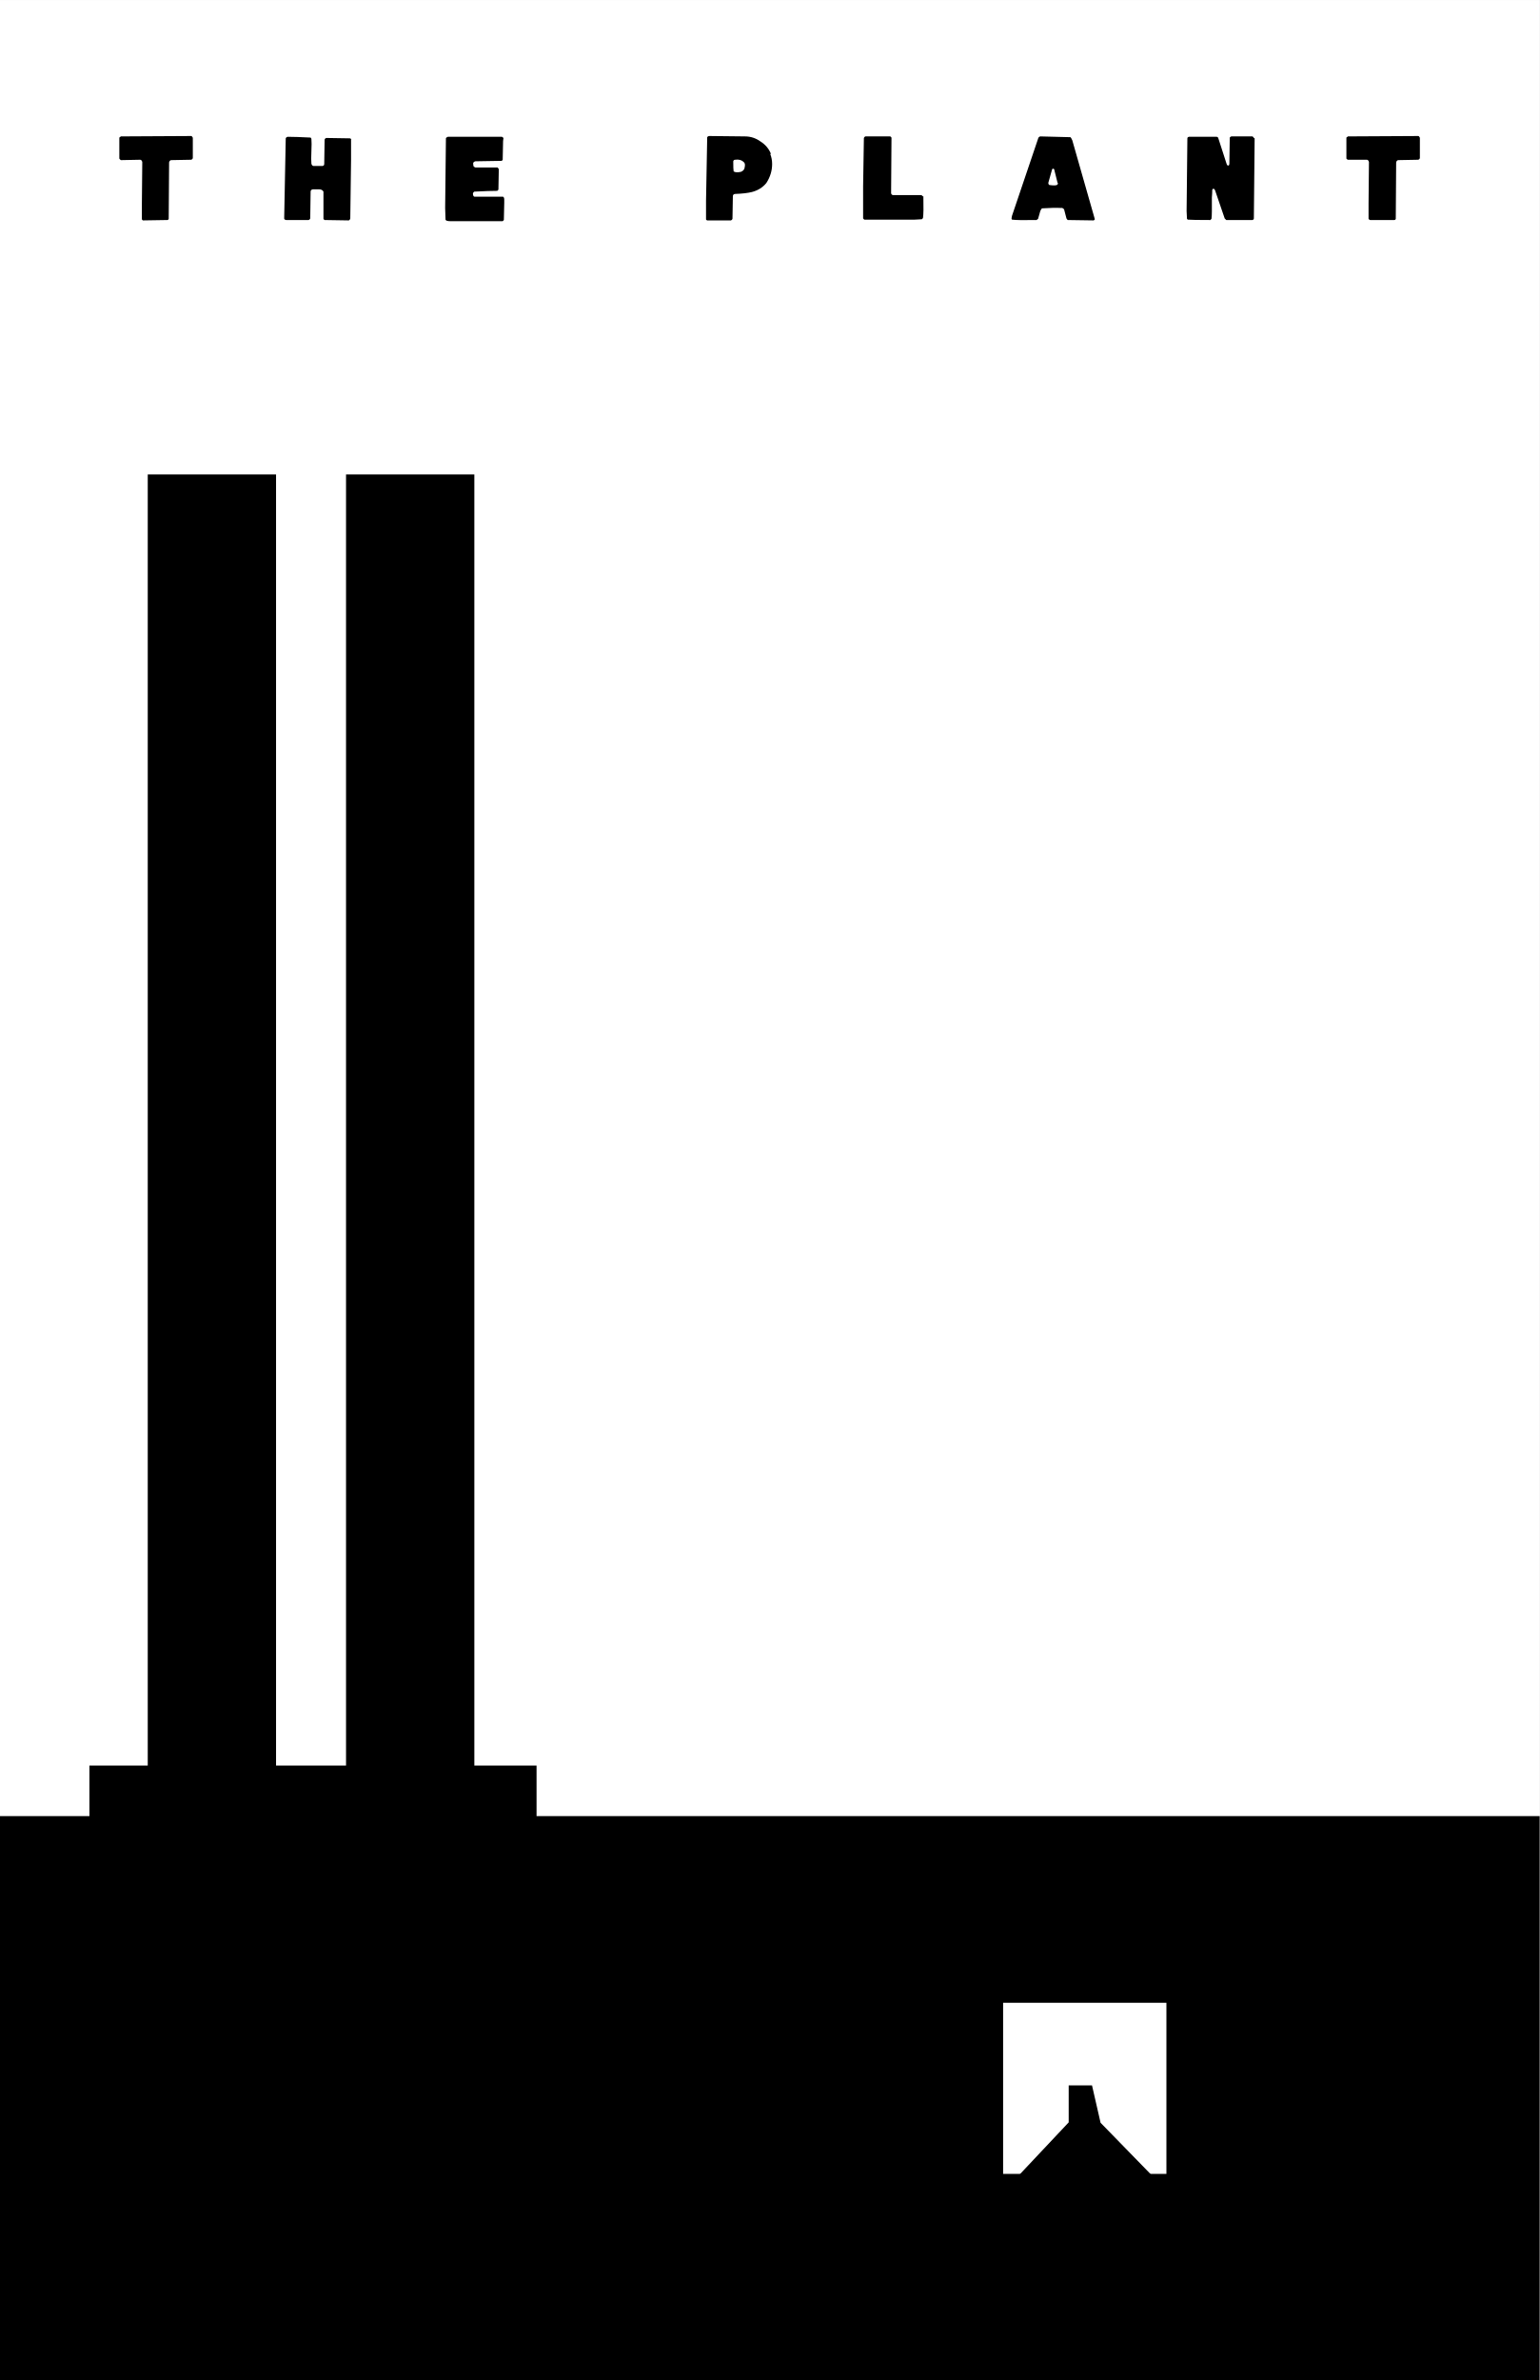
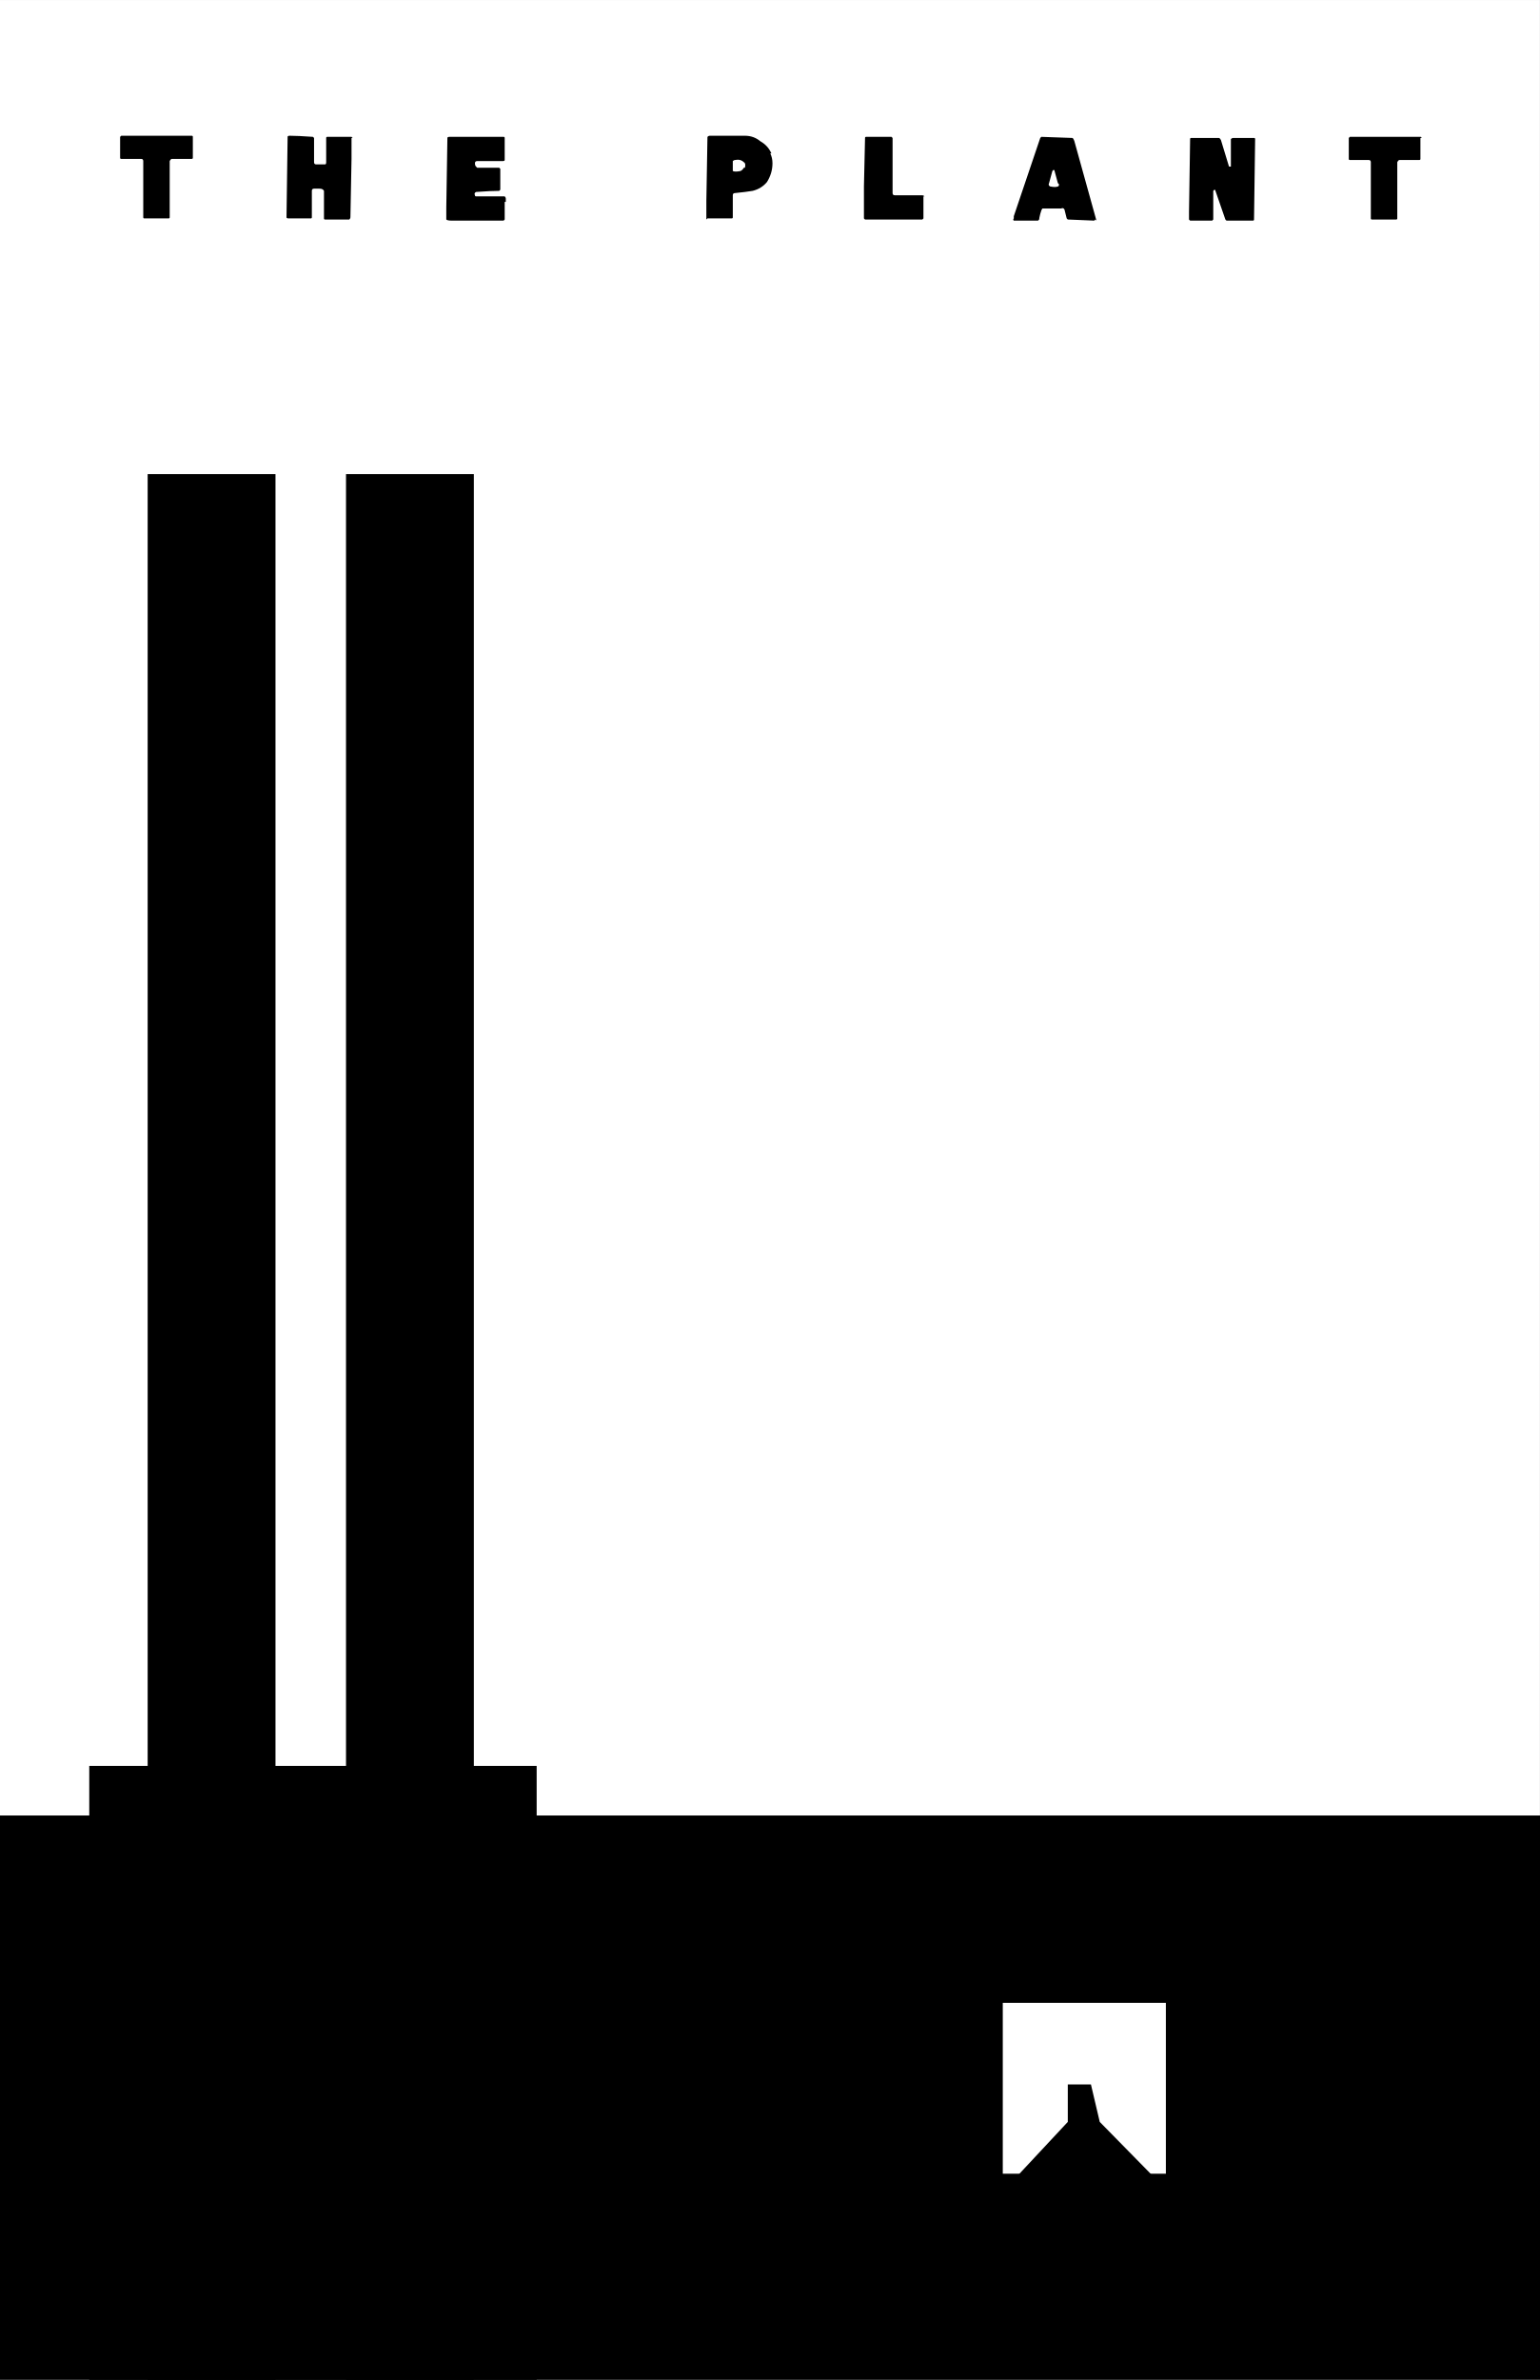
- <svg xmlns="http://www.w3.org/2000/svg" width="139.7" height="215.9" viewBox="0 0 495 765" version="1.1">
-   <g transform="translate(-124.5472,-287.3622)">
-     <rect width="495" height="765" x="124.5" y="287.4" fill="#fff" />
-     <g transform="translate(4.0944883e-6,162.5134)">
-       <g transform="matrix(1.25,0,0,-1.25,124.5472,889.8488)">
-         <g transform="matrix(1,0,0,-1,29.1917,555.6242)">
-           <path d="m20.4-21.1 0 5.4q-0.1 0.3-0.4 0.4l-5.2 0.1q-0.4 0.1-0.5 0.6L14.2-0.1Q14.1 0.2 13.8 0.2L7.6 0.3Q7.3 0.2 7.3-0.1l0-4 0.1-10.6q-0.1-0.5-0.5-0.6L1.9-15.2Q1.7-15.3 1.5-15.6l0-5.4 0.4-0.3 18.1-0.1q0.3 0.1 0.3 0.4zM61.1-20.7l0 5.4-0.2 15.1q-0.1 0.4-0.4 0.5l-6.2-0.1q-0.2-0.1-0.3-0.3 0-2.3 0-7-0.3-0.6-1.2-0.6-1.4 0-1.5 0-0.6 0.1-0.6 0.6l-0.1 6.9q-0.1 0.3-0.4 0.4l-5.8 0q-0.5-0.1-0.5-0.4l0.4-20.6q0.1-0.3 0.5-0.4 2 0 5.9 0.2l0.2 0.3q0.1 1.1 0 3.2-0.1 2.2 0 3.2 0.1 0.5 0.5 0.6l2.4 0q0.4-0.1 0.4-0.5l0.1-6.3q0.1-0.3 0.4-0.4l6.2 0.1 0.3 0.3zM100.5-4.2l-0.1 4.4-0.3 0.3-13.4 0q-1.2 0-1.3-0.4l-0.1-3 0.2-17.9q0-0.2 0.5-0.4l13.9 0q0.2 0.1 0.4 0.3l-0.1 0.8-0.1 4.8q-0.1 0.3-0.5 0.3-0.6 0-0.6 0l-5.9 0.1q-0.5 0.1-0.6 0.5 0 0.7 0.2 0.9l0.4 0.2 5.7 0 0.3 0.4-0.1 5.3-0.3 0.3q-2 0-5.9 0.2-0.5 0.3-0.3 0.9 0.1 0.4 0.4 0.4l7.3 0q0.3 0.2 0.3 0.7 0 0.4 0 0.8zM168.9-16.8q0.5 1.2 0.5 2.6 0 2.6-1.5 4.9-1.4 1.7-3.7 2.3-1.6 0.4-4.4 0.5-0.5 0.1-0.5 0.6l-0.1 5.8q-0.1 0.3-0.4 0.4l-6.1 0q-0.3-0.1-0.3-0.3l0-4.8 0.3-16.3q0.2-0.3 0.6-0.3l9.1 0.1q2.2 0 4 1.3 1.9 1.2 2.7 3.2zm-6.6 3.6q0.3-1.1-0.2-1.5-0.8-0.8-2.2-0.6-0.4 0-0.5 0.4 0 2.1 0.1 2.6 0.6 0.4 1.9 0.1 0.7-0.3 0.9-0.9zM208.3-5.9q0.1 4.2-0.1 5.6l-0.3 0.3-1.8 0.1-13 0-0.3-0.3 0-8.3 0.2-12.4q0.1-0.3 0.4-0.4l6.4 0 0.3 0.3-0.1 14.3q0.1 0.5 0.6 0.5l7 0q0.4 0 0.5 0.3zM252.4 0q0 0.1-0.3 0.3l-6.7-0.1-0.3-0.4-0.6-2.3q-0.3-0.5-0.9-0.4-1.6-0.1-4.8 0.1-0.4 0.4-0.6 1.3-0.3 1-0.4 1.4l-0.4 0.3q-4.8 0.1-6.3-0.1-0.2-0.2-0.1-0.5 0.1-0.5 0.1-0.5l6.8-20.1q0.1-0.1 0.4-0.3l7.8 0.2q0.2 0.1 0.5 0.8l5.8 20.3zm-9.6-9.4-0.8-3.2q0-0.4-0.4-0.4-0.1 0-0.2 0.2l-0.9 3.2q-0.2 0.5 0.2 0.8 1.5 0.2 1.9 0 0.3-0.1 0.3-0.5zM293.5-20.8l-0.2 20.6q0 0.3-0.4 0.4l-6.7 0-0.4-0.4-2.5-7.3q-0.1-0.2-0.4-0.4l-0.3 0.3q0 0.9-0.1 2l0 3.5q0 1.2-0.1 2l-0.3 0.3q-4.7 0-5.8-0.1l-0.2-0.2-0.1-2 0.2-18.7q0-0.3 0.4-0.4l7.1 0q0.4 0 0.5 0.5l2.1 6.5q0.1 0.3 0.3 0.4 0.2 0 0.3-0.1 0.1-0.2 0.1-0.4l0.1-6.7q0.2-0.3 0.5-0.3l5.3 0q0.3 0.1 0.3 0.3zM336-21.1l0 5.4q-0.1 0.3-0.4 0.4l-5.2 0.1q-0.4 0.1-0.5 0.6l-0.1 14.5q-0.1 0.3-0.4 0.3l-6.2 0q-0.3-0.1-0.4-0.3l0-4 0.1-10.6q-0.1-0.5-0.5-0.6l-4.9 0q-0.3-0.1-0.4-0.3l0-5.4 0.4-0.3 18.1-0.1q0.3 0.1 0.3 0.4z" />
-         </g>
-         <path d="M0 0 396 0 396 145 0 145 0 0ZM38 27l33 0 0 504-33 0 0-504zM89 27l33 0 0 504-33 0 0-504zM23 129l115 0 0 29-115 0 0-29z" fill="#000" />
-         <path d="m258 53 42 0 0 44-42 0 0-44z" fill="#fff" />
-         <g transform="translate(258.8654,49.25)">
-           <path d="m0 0 16 17 0 9.5 6 0 2.2-9.6L39.5 1.2 0 0Z" fill="#000" />
-         </g>
-         <path d="m317 52 42 0 0 44-42 0 0-44z" fill="#000" />
-         <path d="m18 490 133 0 0 49-133 0 0-49z" fill="#fff" />
-       </g>
-     </g>
-   </g>
+ <svg xmlns="http://www.w3.org/2000/svg" width="39.4" height="60.9" viewBox="0 0 139.7 215.9" version="1.1">
+   <rect y="0" x="0" height="215.9" width="139.7" fill="#fff" />
+   <rect y="164.7" x="-1" height="51.2" width="141.7" fill="#000" />
+   <rect y="160.2" x="8.1" height="55.7" width="40.6" fill="#000" />
+   <rect y="43" x="31.4" height="172.9" width="11.6" fill="#000" />
+   <rect y="43" x="13.4" height="172.9" width="11.6" fill="#000" />
+   <path d="m17.5 12.4 0 1.9q0 0.1-0.1 0.1l-1.8 0q-0.1 0-0.2 0.2l0 5.1q0 0.1-0.1 0.1l-2.2 0q-0.1 0-0.1-0.1l0-1.4 0-3.7q0-0.2-0.2-0.2l-1.8 0q-0.1 0-0.1-0.1l0-1.9 0.1-0.1 6.4 0q0.1 0 0.1 0.1zm14.4 0.1 0 1.9-0.1 5.3q0 0.1-0.1 0.2L29.5 19.9q-0.1 0-0.1-0.1 0-0.8 0-2.5-0.1-0.2-0.4-0.2-0.5 0-0.5 0-0.2 0-0.2 0.2l0 2.4q0 0.1-0.1 0.1l-2 0q-0.2 0-0.2-0.1l0.1-7.3q0-0.1 0.2-0.1 0.7 0 2.1 0.1l0.1 0.1q0 0.4 0 1.1 0 0.8 0 1.1 0 0.2 0.2 0.2l0.8 0q0.1 0 0.1-0.2l0-2.2q0-0.1 0.1-0.1l2.2 0 0.1 0.1zm13.9 5.8 0 1.6-0.1 0.1-4.7 0q-0.4 0-0.5-0.1l0-1.1 0.1-6.3q0-0.1 0.2-0.1l4.9 0q0.1 0 0.1 0.1l0 0.3 0 1.7q0 0.1-0.2 0.1-0.2 0-0.2 0l-2.1 0q-0.2 0-0.2 0.2 0 0.2 0.1 0.3l0.1 0.1 2 0 0.1 0.1 0 1.9-0.1 0.1q-0.7 0-2.1 0.1-0.2 0.1-0.1 0.3 0 0.1 0.1 0.1l2.6 0q0.1 0.1 0.1 0.2 0 0.1 0 0.3zm24.1-4.4q0.2 0.4 0.2 0.9 0 0.9-0.5 1.7-0.5 0.6-1.3 0.8-0.6 0.1-1.6 0.2-0.2 0-0.2 0.2l0 2q0 0.1-0.1 0.1l-2.2 0Q64.1 19.9 64.1 19.9l0-1.7 0.1-5.8q0.1-0.1 0.2-0.1l3.2 0q0.8 0 1.4 0.5 0.7 0.4 1 1.1zm-2.3 1.3q0.1-0.4-0.1-0.5-0.3-0.3-0.8-0.2-0.1 0-0.2 0.1 0 0.7 0 0.9 0.2 0.1 0.7 0 0.2-0.1 0.3-0.3zm16.2 2.6q0 1.5 0 2l-0.1 0.1-0.6 0-4.6 0-0.1-0.1 0-2.9 0.1-4.4q0-0.1 0.1-0.1l2.3 0 0.1 0.1 0 5q0 0.2 0.2 0.2l2.5 0q0.1 0 0.2 0.1zm15.6 2.1q0 0-0.1 0.1L96.9 19.9 96.8 19.8 96.6 19q-0.1-0.2-0.3-0.1-0.6 0-1.7 0-0.1 0.1-0.2 0.5-0.1 0.4-0.1 0.5l-0.1 0.1q-1.7 0-2.2 0-0.1-0.1 0-0.2 0-0.2 0-0.2l2.4-7.1q0 0 0.1-0.1l2.8 0.1q0.1 0 0.2 0.3l2 7.2zm-3.4-3.3-0.3-1.1q0-0.1-0.1-0.1 0 0-0.1 0.1l-0.3 1.1q-0.1 0.2 0.1 0.3 0.5 0.1 0.7 0 0.1 0 0.1-0.2zm17.9-4-0.1 7.3q0 0.1-0.1 0.1l-2.4 0-0.1-0.1-0.9-2.6q0-0.1-0.1-0.1l-0.1 0.1q0 0.3 0 0.7l0 1.2q0 0.4 0 0.7l-0.1 0.1q-1.7 0-2 0l-0.1-0.1 0-0.7 0.1-6.6q0-0.1 0.1-0.1l2.5 0q0.1 0 0.2 0.2l0.7 2.3q0 0.1 0.1 0.1 0.1 0 0.1 0 0-0.1 0-0.1l0-2.4q0.1-0.1 0.2-0.1l1.9 0q0.1 0 0.1 0.1zm15-0.1 0 1.9q0 0.1-0.1 0.1l-1.8 0q-0.1 0-0.2 0.2l0 5.1q0 0.1-0.1 0.1l-2.2 0q-0.1 0-0.1-0.1l0-1.4 0-3.7q0-0.2-0.2-0.2l-1.7 0q-0.1 0-0.1-0.1l0-1.9 0.1-0.1 6.4 0q0.1 0 0.1 0.1z" />
+   <rect y="181.7" x="91" height="15.5" width="14.8" fill="#fff" />
+   <path d="m91.3 198.5 5.6-6 0-3.4 2.1 0 0.8 3.4 5.4 5.5-13.9 0.4z" fill="#000" />
</svg>
